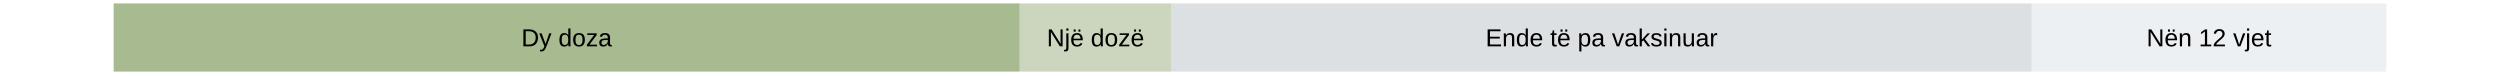
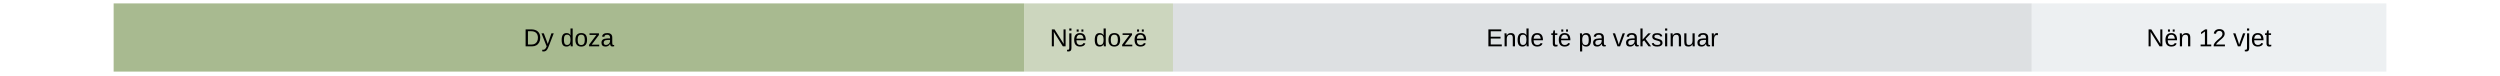
<svg xmlns="http://www.w3.org/2000/svg" class="svglite" width="720.00pt" height="21.60pt" viewBox="0 0 720.00 21.60">
  <defs>
    <style type="text/css">
    .svglite line, .svglite polyline, .svglite polygon, .svglite path, .svglite rect, .svglite circle {
      fill: none;
      stroke: #000000;
      stroke-linecap: round;
      stroke-linejoin: round;
      stroke-miterlimit: 10.00;
    }
  </style>
  </defs>
  <rect width="100%" height="100%" style="stroke: none; fill: none;" />
  <defs>
    <clipPath id="cpMC4wMHw3MjAuMDB8MC4wMHwyMS42MA==">
      <rect x="0.00" y="0.00" width="720.00" height="21.60" />
    </clipPath>
  </defs>
  <g clip-path="url(#cpMC4wMHw3MjAuMDB8MC4wMHwyMS42MA==)">
    <rect x="585.14" y="0.98" width="102.14" height="19.64" style="stroke-width: 1.07; stroke: none; stroke-linecap: square; stroke-linejoin: miter; fill: #EDF0F2;" />
-     <rect x="337.38" y="0.98" width="247.75" height="19.64" style="stroke-width: 1.07; stroke: none; stroke-linecap: square; stroke-linejoin: miter; fill: #DDE0E2;" />
-     <rect x="293.66" y="0.98" width="43.72" height="19.64" style="stroke-width: 1.07; stroke: none; stroke-linecap: square; stroke-linejoin: miter; fill: #CCD6BE;" />
-     <rect x="32.73" y="0.98" width="260.94" height="19.64" style="stroke-width: 1.07; stroke: none; stroke-linecap: square; stroke-linejoin: miter; fill: #A8BA90;" />
+     <rect x="337.82" y="0.98" width="247.32" height="19.64" style="stroke-width: 1.07; stroke: none; stroke-linecap: square; stroke-linejoin: miter; fill: #DDE0E2;" />
+     <rect x="294.95" y="0.98" width="42.87" height="19.64" style="stroke-width: 1.07; stroke: none; stroke-linecap: square; stroke-linejoin: miter; fill: #CCD6BE;" />
+     <rect x="32.73" y="0.98" width="262.22" height="19.64" style="stroke-width: 1.07; stroke: none; stroke-linecap: square; stroke-linejoin: miter; fill: #A8BA90;" />
    <text x="636.20" y="13.35" text-anchor="middle" style="font-size: 7.11px; font-family: Arial;" textLength="35.95px" lengthAdjust="spacingAndGlyphs">Nën 12 vjet</text>
-     <text x="461.26" y="13.35" text-anchor="middle" style="font-size: 7.11px; font-family: Arial;" textLength="66.78px" lengthAdjust="spacingAndGlyphs">Ende të pa vaksinuar</text>
-     <text x="315.52" y="13.35" text-anchor="middle" style="font-size: 7.11px; font-family: Arial;" textLength="28.05px" lengthAdjust="spacingAndGlyphs">Një dozë</text>
-     <text x="163.20" y="13.35" text-anchor="middle" style="font-size: 7.11px; font-family: Arial;" textLength="26.08px" lengthAdjust="spacingAndGlyphs">Dy doza</text>
+     <text x="461.48" y="13.35" text-anchor="middle" style="font-size: 7.11px; font-family: Arial;" textLength="66.78px" lengthAdjust="spacingAndGlyphs">Ende të pa vaksinuar</text>
+     <text x="316.38" y="13.35" text-anchor="middle" style="font-size: 7.11px; font-family: Arial;" textLength="28.05px" lengthAdjust="spacingAndGlyphs">Një dozë</text>
+     <text x="163.84" y="13.35" text-anchor="middle" style="font-size: 7.11px; font-family: Arial;" textLength="26.08px" lengthAdjust="spacingAndGlyphs">Dy doza</text>
  </g>
</svg>
